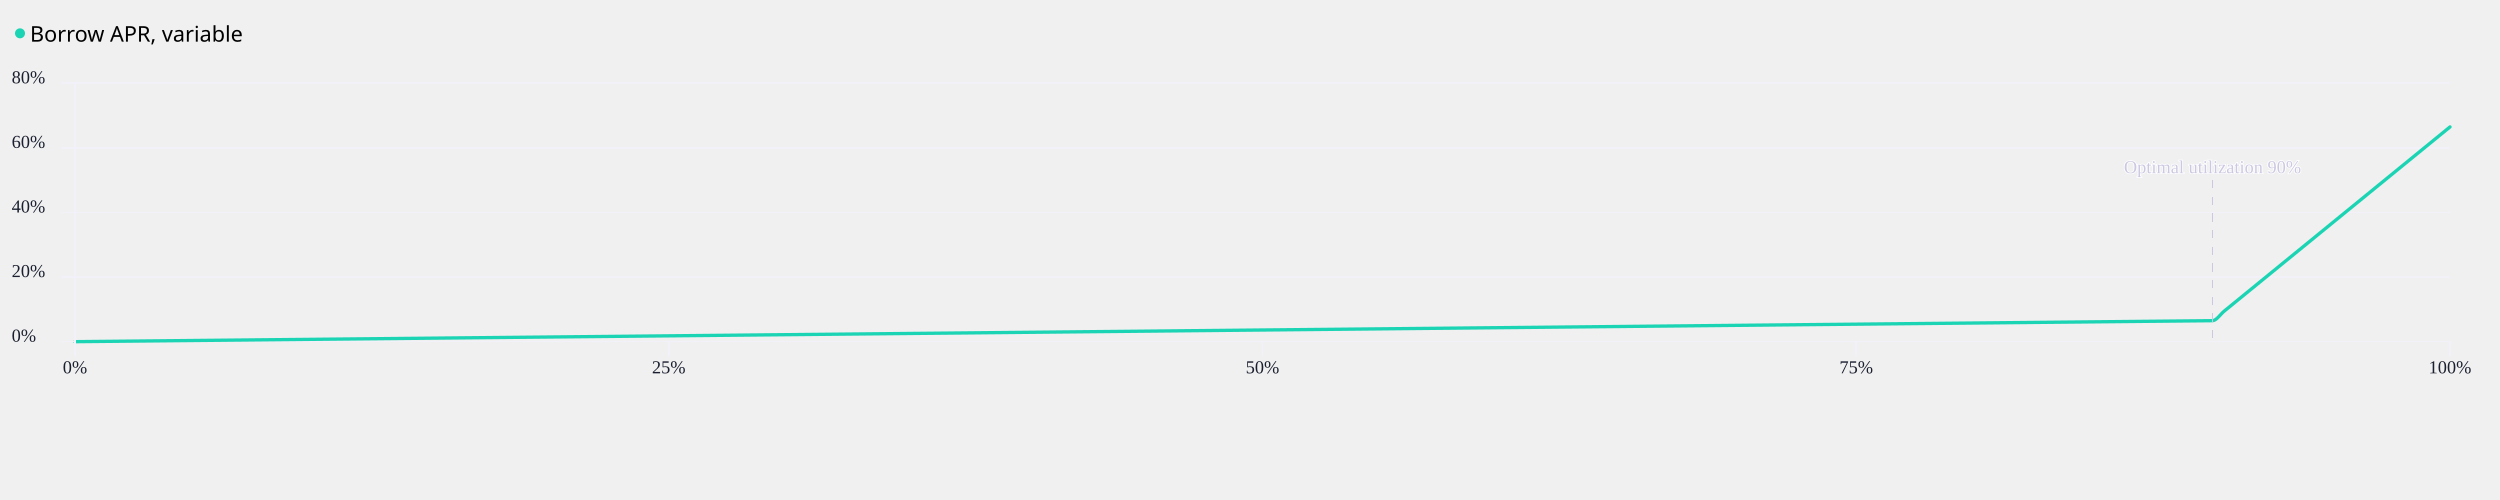
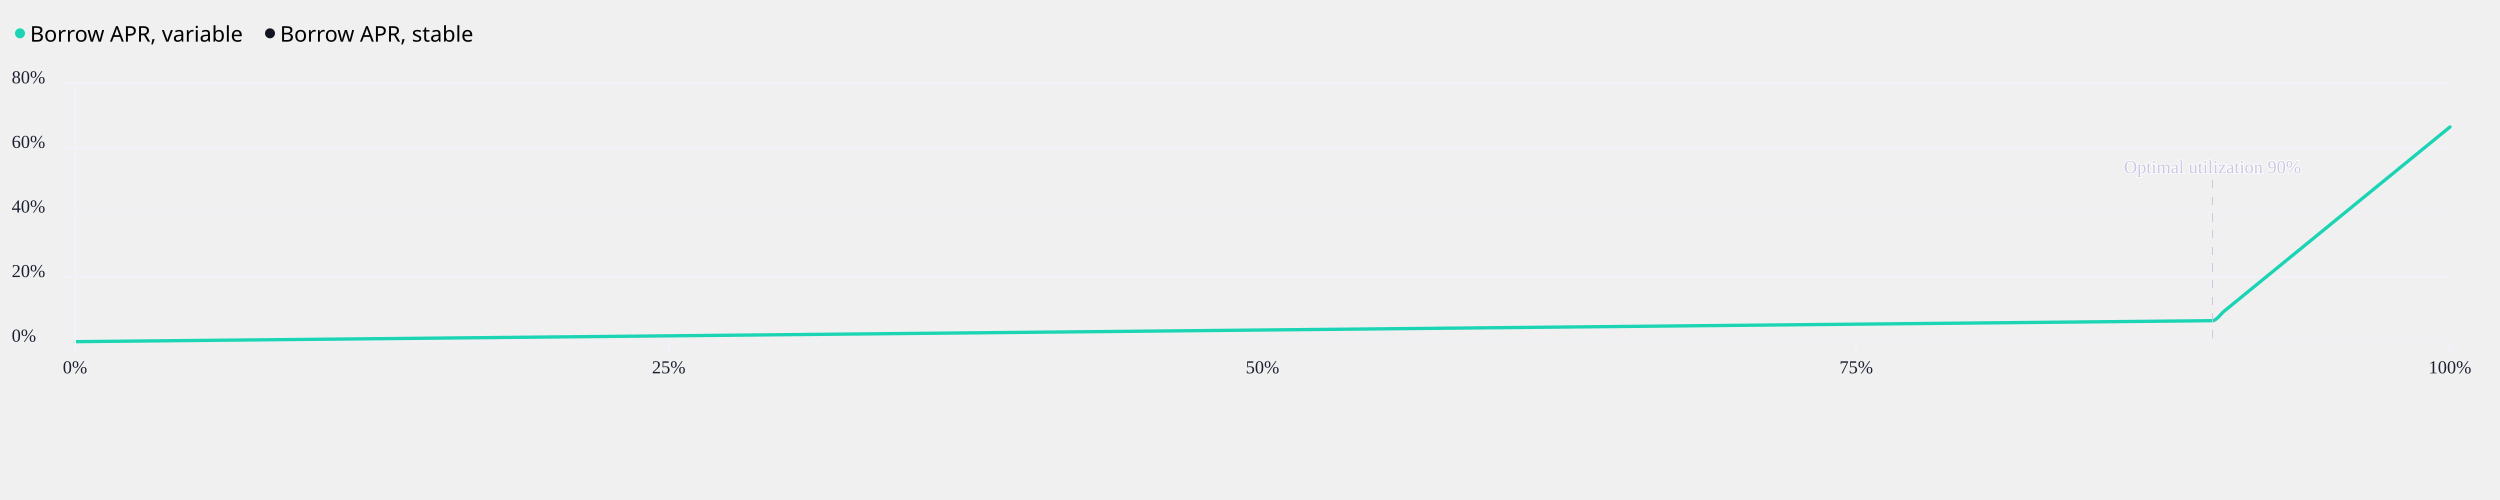
<svg xmlns="http://www.w3.org/2000/svg" style="background: white;" width="1500" height="300">
  <g style="color: black; font-size: 13px; font-family: sans-serif; transform: translate(18px, 25px);">
    <g>
      <circle r="3" cx="-6" cy="-5" style="fill: #1AD4B3" />
      <text>Borrow APR, variable</text>
+     </g>
+     <g style="transform: translateX(150px);">
+       <circle r="3" cx="-6" cy="-5" style="fill: #101423" />
+       <text>Borrow APR, stable</text>
    </g>
  </g>
  <g class="visx-group" transform="translate(45, 50)">
    <g class="visx-group visx-rows" transform="translate(0, 0)">
      <line class="visx-line" x1="0" y1="155" x2="1425" y2="155" fill="transparent" shape-rendering="crispEdges" stroke="#F2F0F9" stroke-width="1" pointer-events="none" />
      <line class="visx-line" x1="0" y1="116.25" x2="1425" y2="116.25" fill="transparent" shape-rendering="crispEdges" stroke="#F2F0F9" stroke-width="1" pointer-events="none" />
      <line class="visx-line" x1="0" y1="77.5" x2="1425" y2="77.5" fill="transparent" shape-rendering="crispEdges" stroke="#F2F0F9" stroke-width="1" pointer-events="none" />
      <line class="visx-line" x1="0" y1="38.75" x2="1425" y2="38.75" fill="transparent" shape-rendering="crispEdges" stroke="#F2F0F9" stroke-width="1" pointer-events="none" />
      <line class="visx-line" x1="0" y1="0" x2="1425" y2="0" fill="transparent" shape-rendering="crispEdges" stroke="#F2F0F9" stroke-width="1" pointer-events="none" />
    </g>
    <path class="visx-linepath" d="M0,155C2.375,154.977,4.75,154.953,7.125,154.93C9.5,154.907,11.875,154.883,14.25,154.86C16.625,154.837,19,154.813,21.375,154.79C23.75,154.767,26.125,154.743,28.5,154.72C30.875,154.697,33.25,154.673,35.625,154.65C38,154.627,40.375,154.604,42.75,154.58C45.125,154.557,47.5,154.534,49.875,154.51C52.25,154.487,54.625,154.464,57,154.44C59.375,154.417,61.75,154.394,64.125,154.37C66.5,154.347,68.875,154.324,71.25,154.3C73.625,154.277,76,154.254,78.375,154.23C80.75,154.207,83.125,154.184,85.5,154.16C87.875,154.137,90.25,154.114,92.625,154.09C95,154.067,97.375,154.044,99.75,154.02C102.125,153.997,104.5,153.974,106.875,153.951C109.25,153.927,111.625,153.904,114,153.881C116.375,153.857,118.75,153.834,121.125,153.811C123.5,153.787,125.875,153.764,128.25,153.741C130.625,153.717,133,153.694,135.375,153.671C137.75,153.647,140.125,153.624,142.5,153.601C144.875,153.577,147.25,153.554,149.625,153.531C152,153.507,154.375,153.484,156.75,153.461C159.125,153.437,161.5,153.414,163.875,153.391C166.25,153.367,168.625,153.344,171,153.321C173.375,153.298,175.75,153.274,178.125,153.251C180.5,153.228,182.875,153.204,185.25,153.181C187.625,153.158,190,153.134,192.375,153.111C194.75,153.088,197.125,153.064,199.5,153.041C201.875,153.018,204.25,152.994,206.625,152.971C209,152.948,211.375,152.924,213.75,152.901C216.125,152.878,218.5,152.854,220.875,152.831C223.25,152.808,225.625,152.784,228,152.761C230.375,152.738,232.75,152.714,235.125,152.691C237.5,152.668,239.875,152.645,242.25,152.621C244.625,152.598,247,152.575,249.375,152.551C251.75,152.528,254.125,152.505,256.5,152.481C258.875,152.458,261.25,152.435,263.625,152.411C266,152.388,268.375,152.365,270.75,152.341C273.125,152.318,275.5,152.295,277.875,152.271C280.25,152.248,282.625,152.225,285,152.201C287.375,152.178,289.75,152.155,292.125,152.131C294.5,152.108,296.875,152.085,299.25,152.061C301.625,152.038,304,152.015,306.375,151.991C308.75,151.968,311.125,151.945,313.5,151.922C315.875,151.898,318.25,151.875,320.625,151.852C323,151.828,325.375,151.805,327.75,151.782C330.125,151.758,332.5,151.735,334.875,151.712C337.25,151.688,339.625,151.665,342,151.642C344.375,151.618,346.75,151.595,349.125,151.572C351.5,151.548,353.875,151.525,356.25,151.502C358.625,151.478,361,151.455,363.375,151.432C365.75,151.408,368.125,151.385,370.5,151.362C372.875,151.338,375.25,151.315,377.625,151.292C380,151.269,382.375,151.245,384.75,151.222C387.125,151.199,389.5,151.175,391.875,151.152C394.25,151.129,396.625,151.105,399,151.082C401.375,151.059,403.75,151.035,406.125,151.012C408.5,150.989,410.875,150.965,413.25,150.942C415.625,150.919,418,150.895,420.375,150.872C422.75,150.849,425.125,150.825,427.5,150.802C429.875,150.779,432.25,150.755,434.625,150.732C437,150.709,439.375,150.685,441.75,150.662C444.125,150.639,446.5,150.616,448.875,150.592C451.25,150.569,453.625,150.546,456,150.522C458.375,150.499,460.75,150.476,463.125,150.452C465.5,150.429,467.875,150.406,470.25,150.382C472.625,150.359,475,150.336,477.375,150.312C479.75,150.289,482.125,150.266,484.5,150.242C486.875,150.219,489.25,150.196,491.625,150.172C494,150.149,496.375,150.126,498.75,150.102C501.125,150.079,503.5,150.056,505.875,150.032C508.25,150.009,510.625,149.986,513,149.963C515.375,149.939,517.75,149.916,520.125,149.893C522.5,149.869,524.875,149.846,527.25,149.823C529.625,149.799,532,149.776,534.375,149.753C536.75,149.729,539.125,149.706,541.5,149.683C543.875,149.659,546.25,149.636,548.625,149.613C551,149.589,553.375,149.566,555.75,149.543C558.125,149.519,560.5,149.496,562.875,149.473C565.25,149.449,567.625,149.426,570,149.403C572.375,149.379,574.75,149.356,577.125,149.333C579.5,149.309,581.875,149.286,584.25,149.263C586.625,149.24,589,149.216,591.375,149.193C593.75,149.17,596.125,149.146,598.5,149.123C600.875,149.1,603.25,149.076,605.625,149.053C608,149.03,610.375,149.006,612.75,148.983C615.125,148.96,617.5,148.936,619.875,148.913C622.25,148.89,624.625,148.866,627,148.843C629.375,148.82,631.75,148.796,634.125,148.773C636.5,148.75,638.875,148.726,641.25,148.703C643.625,148.68,646,148.656,648.375,148.633C650.75,148.61,653.125,148.587,655.5,148.563C657.875,148.54,660.25,148.517,662.625,148.493C665,148.47,667.375,148.447,669.75,148.423C672.125,148.4,674.5,148.377,676.875,148.353C679.25,148.33,681.625,148.307,684,148.283C686.375,148.26,688.75,148.237,691.125,148.213C693.5,148.19,695.875,148.167,698.25,148.143C700.625,148.12,703,148.097,705.375,148.073C707.75,148.05,710.125,148.027,712.5,148.003C714.875,147.98,717.25,147.957,719.625,147.934C722,147.91,724.375,147.887,726.75,147.864C729.125,147.84,731.5,147.817,733.875,147.794C736.25,147.77,738.625,147.747,741,147.724C743.375,147.7,745.75,147.677,748.125,147.654C750.5,147.63,752.875,147.607,755.25,147.584C757.625,147.56,760,147.537,762.375,147.514C764.75,147.49,767.125,147.467,769.5,147.444C771.875,147.42,774.25,147.397,776.625,147.374C779,147.35,781.375,147.327,783.75,147.304C786.125,147.28,788.5,147.257,790.875,147.234C793.25,147.211,795.625,147.187,798,147.164C800.375,147.141,802.75,147.117,805.125,147.094C807.5,147.071,809.875,147.047,812.25,147.024C814.625,147.001,817,146.977,819.375,146.954C821.75,146.931,824.125,146.907,826.5,146.884C828.875,146.861,831.25,146.837,833.625,146.814C836,146.791,838.375,146.767,840.75,146.744C843.125,146.721,845.5,146.697,847.875,146.674C850.25,146.651,852.625,146.627,855,146.604C857.375,146.581,859.75,146.558,862.125,146.534C864.5,146.511,866.875,146.488,869.25,146.464C871.625,146.441,874,146.418,876.375,146.394C878.75,146.371,881.125,146.348,883.5,146.324C885.875,146.301,888.25,146.278,890.625,146.254C893,146.231,895.375,146.208,897.75,146.184C900.125,146.161,902.5,146.138,904.875,146.114C907.25,146.091,909.625,146.068,912,146.044C914.375,146.021,916.75,145.998,919.125,145.974C921.5,145.951,923.875,145.928,926.25,145.905C928.625,145.881,931,145.858,933.375,145.835C935.75,145.811,938.125,145.788,940.5,145.765C942.875,145.741,945.25,145.718,947.625,145.695C950,145.671,952.375,145.648,954.75,145.625C957.125,145.601,959.5,145.578,961.875,145.555C964.25,145.531,966.625,145.508,969,145.485C971.375,145.461,973.75,145.438,976.125,145.415C978.5,145.391,980.875,145.368,983.25,145.345C985.625,145.321,988,145.298,990.375,145.275C992.75,145.252,995.125,145.228,997.5,145.205C999.875,145.182,1002.25,145.158,1004.625,145.135C1007,145.112,1009.375,145.088,1011.75,145.065C1014.125,145.042,1016.5,145.018,1018.875,144.995C1021.25,144.972,1023.625,144.948,1026,144.925C1028.375,144.902,1030.75,144.878,1033.125,144.855C1035.5,144.832,1037.875,144.808,1040.25,144.785C1042.625,144.762,1045,144.738,1047.375,144.715C1049.75,144.692,1052.125,144.668,1054.5,144.645C1056.875,144.622,1059.25,144.598,1061.625,144.575C1064,144.552,1066.375,144.529,1068.75,144.505C1071.125,144.482,1073.5,144.459,1075.875,144.435C1078.25,144.412,1080.625,144.389,1083,144.365C1085.375,144.342,1087.75,144.319,1090.125,144.295C1092.5,144.272,1094.875,144.249,1097.25,144.225C1099.625,144.202,1102,144.179,1104.375,144.155C1106.75,144.132,1109.125,144.109,1111.5,144.085C1113.875,144.062,1116.25,144.039,1118.625,144.015C1121,143.992,1123.375,143.969,1125.75,143.945C1128.125,143.922,1130.5,143.899,1132.875,143.876C1135.25,143.852,1137.625,143.829,1140,143.806C1142.375,143.782,1144.75,143.759,1147.125,143.736C1149.5,143.712,1151.875,143.689,1154.25,143.666C1156.625,143.642,1159,143.619,1161.375,143.596C1163.75,143.572,1166.125,143.549,1168.5,143.526C1170.875,143.502,1173.25,143.479,1175.625,143.456C1178,143.432,1180.375,143.409,1182.75,143.386C1185.125,143.362,1187.5,143.339,1189.875,143.316C1192.25,143.292,1194.625,143.269,1197,143.246C1199.375,143.223,1201.75,143.199,1204.125,143.176C1206.5,143.153,1208.875,143.129,1211.25,143.106C1213.625,143.083,1216,143.059,1218.375,143.036C1220.75,143.013,1223.125,142.989,1225.5,142.966C1227.875,142.943,1230.25,142.919,1232.625,142.896C1235,142.873,1237.375,142.849,1239.75,142.826C1242.125,142.803,1244.5,142.779,1246.875,142.756C1249.25,142.733,1251.625,142.709,1254,142.686C1256.375,142.663,1258.75,142.639,1261.125,142.616C1263.5,142.593,1265.875,142.57,1268.25,142.546C1270.625,142.523,1273,142.5,1275.375,142.476C1277.75,142.453,1280.125,142.453,1282.5,142.406C1284.875,142.36,1287.25,138.531,1289.625,136.594C1292,134.656,1294.375,132.719,1296.75,130.781C1299.125,128.844,1301.5,126.906,1303.875,124.969C1306.25,123.031,1308.625,121.094,1311,119.156C1313.375,117.219,1315.75,115.281,1318.125,113.344C1320.5,111.406,1322.875,109.469,1325.25,107.531C1327.625,105.594,1330,103.656,1332.375,101.719C1334.75,99.781,1337.125,97.844,1339.5,95.906C1341.875,93.969,1344.25,92.031,1346.625,90.094C1349,88.156,1351.375,86.219,1353.75,84.281C1356.125,82.344,1358.5,80.406,1360.875,78.469C1363.25,76.531,1365.625,74.594,1368,72.656C1370.375,70.719,1372.75,68.781,1375.125,66.844C1377.5,64.906,1379.875,62.969,1382.25,61.031C1384.625,59.094,1387,57.156,1389.375,55.219C1391.75,53.281,1394.125,51.344,1396.5,49.406C1398.875,47.469,1401.25,45.531,1403.625,43.594C1406,41.656,1408.375,39.719,1410.75,37.781C1413.125,35.844,1415.5,33.906,1417.875,31.969C1420.25,30.031,1422.625,28.094,1425,26.156" fill="transparent" stroke-linecap="round" stroke="#1AD4B3" stroke-width="2" />
    <g class="visx-group visx-axis visx-axis-bottom" transform="translate(0, 155)">
      <g class="visx-group visx-axis-tick" transform="translate(0, 0)">
        <line class="visx-line" x1="0" y1="0" x2="0" y2="8" fill="transparent" shape-rendering="crispEdges" stroke="#F2F0F9" stroke-width="1" stroke-linecap="square" />
        <svg x="0" y="0" font-size="11" style="overflow:visible">
          <text transform="" x="0" y="19" fill="#1B2030" font-size="11" text-anchor="middle">
            <tspan x="0" dy="0em">0%</tspan>
          </text>
        </svg>
      </g>
      <g class="visx-group visx-axis-tick" transform="translate(0, 0)">
        <line class="visx-line" x1="356.25" y1="0" x2="356.25" y2="8" fill="transparent" shape-rendering="crispEdges" stroke="#F2F0F9" stroke-width="1" stroke-linecap="square" />
        <svg x="0" y="0" font-size="11" style="overflow:visible">
          <text transform="" x="356.25" y="19" fill="#1B2030" font-size="11" text-anchor="middle">
            <tspan x="356.25" dy="0em">25%</tspan>
          </text>
        </svg>
      </g>
      <g class="visx-group visx-axis-tick" transform="translate(0, 0)">
        <line class="visx-line" x1="712.5" y1="0" x2="712.5" y2="8" fill="transparent" shape-rendering="crispEdges" stroke="#F2F0F9" stroke-width="1" stroke-linecap="square" />
        <svg x="0" y="0" font-size="11" style="overflow:visible">
          <text transform="" x="712.5" y="19" fill="#1B2030" font-size="11" text-anchor="middle">
            <tspan x="712.5" dy="0em">50%</tspan>
          </text>
        </svg>
      </g>
      <g class="visx-group visx-axis-tick" transform="translate(0, 0)">
        <line class="visx-line" x1="1068.75" y1="0" x2="1068.75" y2="8" fill="transparent" shape-rendering="crispEdges" stroke="#F2F0F9" stroke-width="1" stroke-linecap="square" />
        <svg x="0" y="0" font-size="11" style="overflow:visible">
          <text transform="" x="1068.75" y="19" fill="#1B2030" font-size="11" text-anchor="middle">
            <tspan x="1068.75" dy="0em">75%</tspan>
          </text>
        </svg>
      </g>
      <g class="visx-group visx-axis-tick" transform="translate(0, 0)">
        <line class="visx-line" x1="1425" y1="0" x2="1425" y2="8" fill="transparent" shape-rendering="crispEdges" stroke="#F2F0F9" stroke-width="1" stroke-linecap="square" />
        <svg x="0" y="0" font-size="11" style="overflow:visible">
          <text transform="" x="1425" y="19" fill="#1B2030" font-size="11" text-anchor="middle">
            <tspan x="1425" dy="0em">100%</tspan>
          </text>
        </svg>
      </g>
    </g>
    <g class="visx-group visx-axis visx-axis-left" transform="translate(0, 0)">
      <g class="visx-group visx-axis-tick" transform="translate(0, 0)">
        <line class="visx-line" x1="0" y1="155" x2="-8" y2="155" fill="transparent" shape-rendering="crispEdges" stroke="#F2F0F9" stroke-width="1" stroke-linecap="square" />
        <svg x="-30" y="0" font-size="11" style="overflow:visible">
          <text transform="" x="-8" y="155" fill="#1B2030" font-size="11" text-anchor="start">
            <tspan x="-8" dy="0em">0%</tspan>
          </text>
        </svg>
      </g>
      <g class="visx-group visx-axis-tick" transform="translate(0, 0)">
        <line class="visx-line" x1="0" y1="116.25" x2="-8" y2="116.25" fill="transparent" shape-rendering="crispEdges" stroke="#F2F0F9" stroke-width="1" stroke-linecap="square" />
        <svg x="-30" y="0" font-size="11" style="overflow:visible">
          <text transform="" x="-8" y="116.25" fill="#1B2030" font-size="11" text-anchor="start">
            <tspan x="-8" dy="0em">20%</tspan>
          </text>
        </svg>
      </g>
      <g class="visx-group visx-axis-tick" transform="translate(0, 0)">
        <line class="visx-line" x1="0" y1="77.5" x2="-8" y2="77.5" fill="transparent" shape-rendering="crispEdges" stroke="#F2F0F9" stroke-width="1" stroke-linecap="square" />
        <svg x="-30" y="0" font-size="11" style="overflow:visible">
          <text transform="" x="-8" y="77.5" fill="#1B2030" font-size="11" text-anchor="start">
            <tspan x="-8" dy="0em">40%</tspan>
          </text>
        </svg>
      </g>
      <g class="visx-group visx-axis-tick" transform="translate(0, 0)">
        <line class="visx-line" x1="0" y1="38.75" x2="-8" y2="38.75" fill="transparent" shape-rendering="crispEdges" stroke="#F2F0F9" stroke-width="1" stroke-linecap="square" />
        <svg x="-30" y="0" font-size="11" style="overflow:visible">
          <text transform="" x="-8" y="38.75" fill="#1B2030" font-size="11" text-anchor="start">
            <tspan x="-8" dy="0em">60%</tspan>
          </text>
        </svg>
      </g>
      <g class="visx-group visx-axis-tick" transform="translate(0, 0)">
        <line class="visx-line" x1="0" y1="0" x2="-8" y2="0" fill="transparent" shape-rendering="crispEdges" stroke="#F2F0F9" stroke-width="1" stroke-linecap="square" />
        <svg x="-30" y="0" font-size="11" style="overflow:visible">
          <text transform="" x="-8" y="0" fill="#1B2030" font-size="11" text-anchor="start">
            <tspan x="-8" dy="0em">80%</tspan>
          </text>
        </svg>
      </g>
      <line class="visx-line visx-axis-line" x1="0" y1="155.5" x2="0" y2="0.5" fill="transparent" shape-rendering="crispEdges" stroke="#F2F0F9" stroke-width="1" />
    </g>
    <rect class="visx-bar" width="1425" height="155" fill="transparent" />
    <line class="visx-line" x1="1282.5" y1="58" x2="1282.5" y2="155" fill="transparent" shape-rendering="crispEdges" stroke="#CDC8E1" stroke-width="1" pointer-events="none" stroke-dasharray="5" />
    <svg x="0" y="0" font-size="11px" style="overflow:visible">
      <text transform="" x="1282.5" y="50" font-size="11px" fill="#555069" stroke="#FFFFFF" stroke-width="1px" text-anchor="middle">
        <tspan x="1282.5" dy="0.355em">Optimal utilization 90%</tspan>
      </text>
    </svg>
    <svg x="0" y="0" font-size="11px" style="overflow:visible">
      <text transform="" x="1282.5" y="50" font-size="11px" fill="#CDC8E1" text-anchor="middle">
        <tspan x="1282.5" dy="0.355em">Optimal utilization 90%</tspan>
      </text>
    </svg>
  </g>
</svg>
